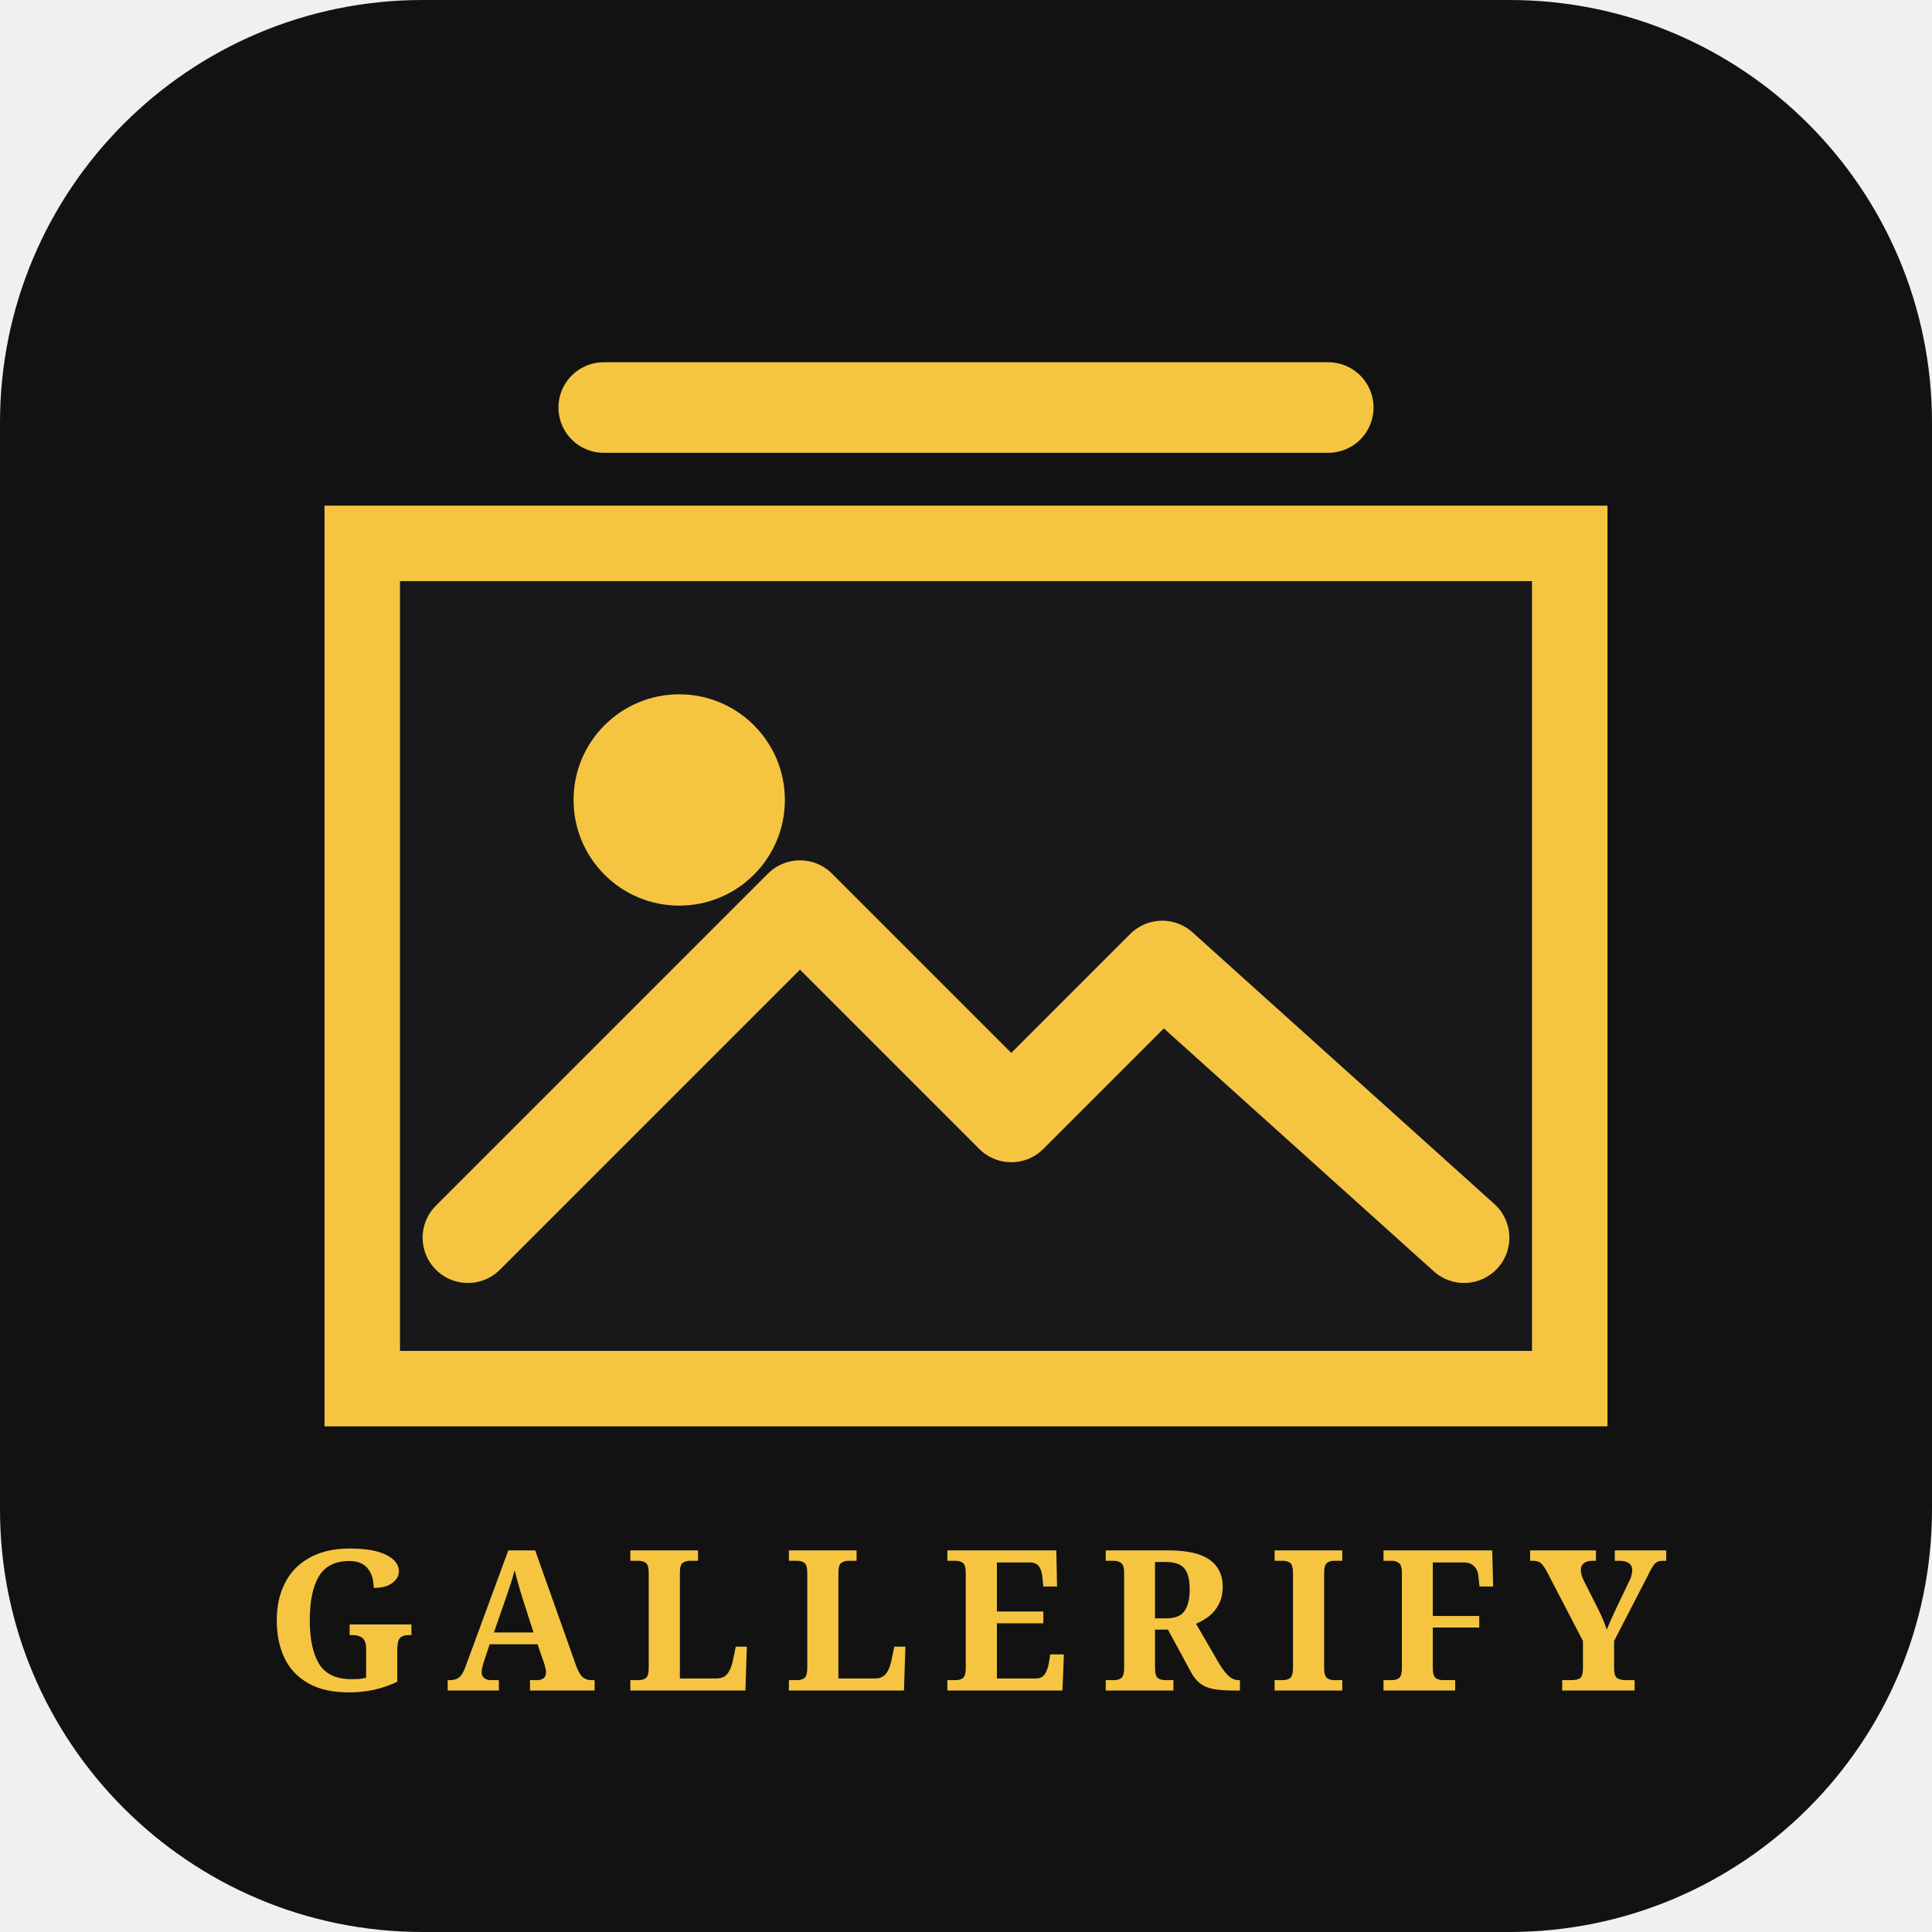
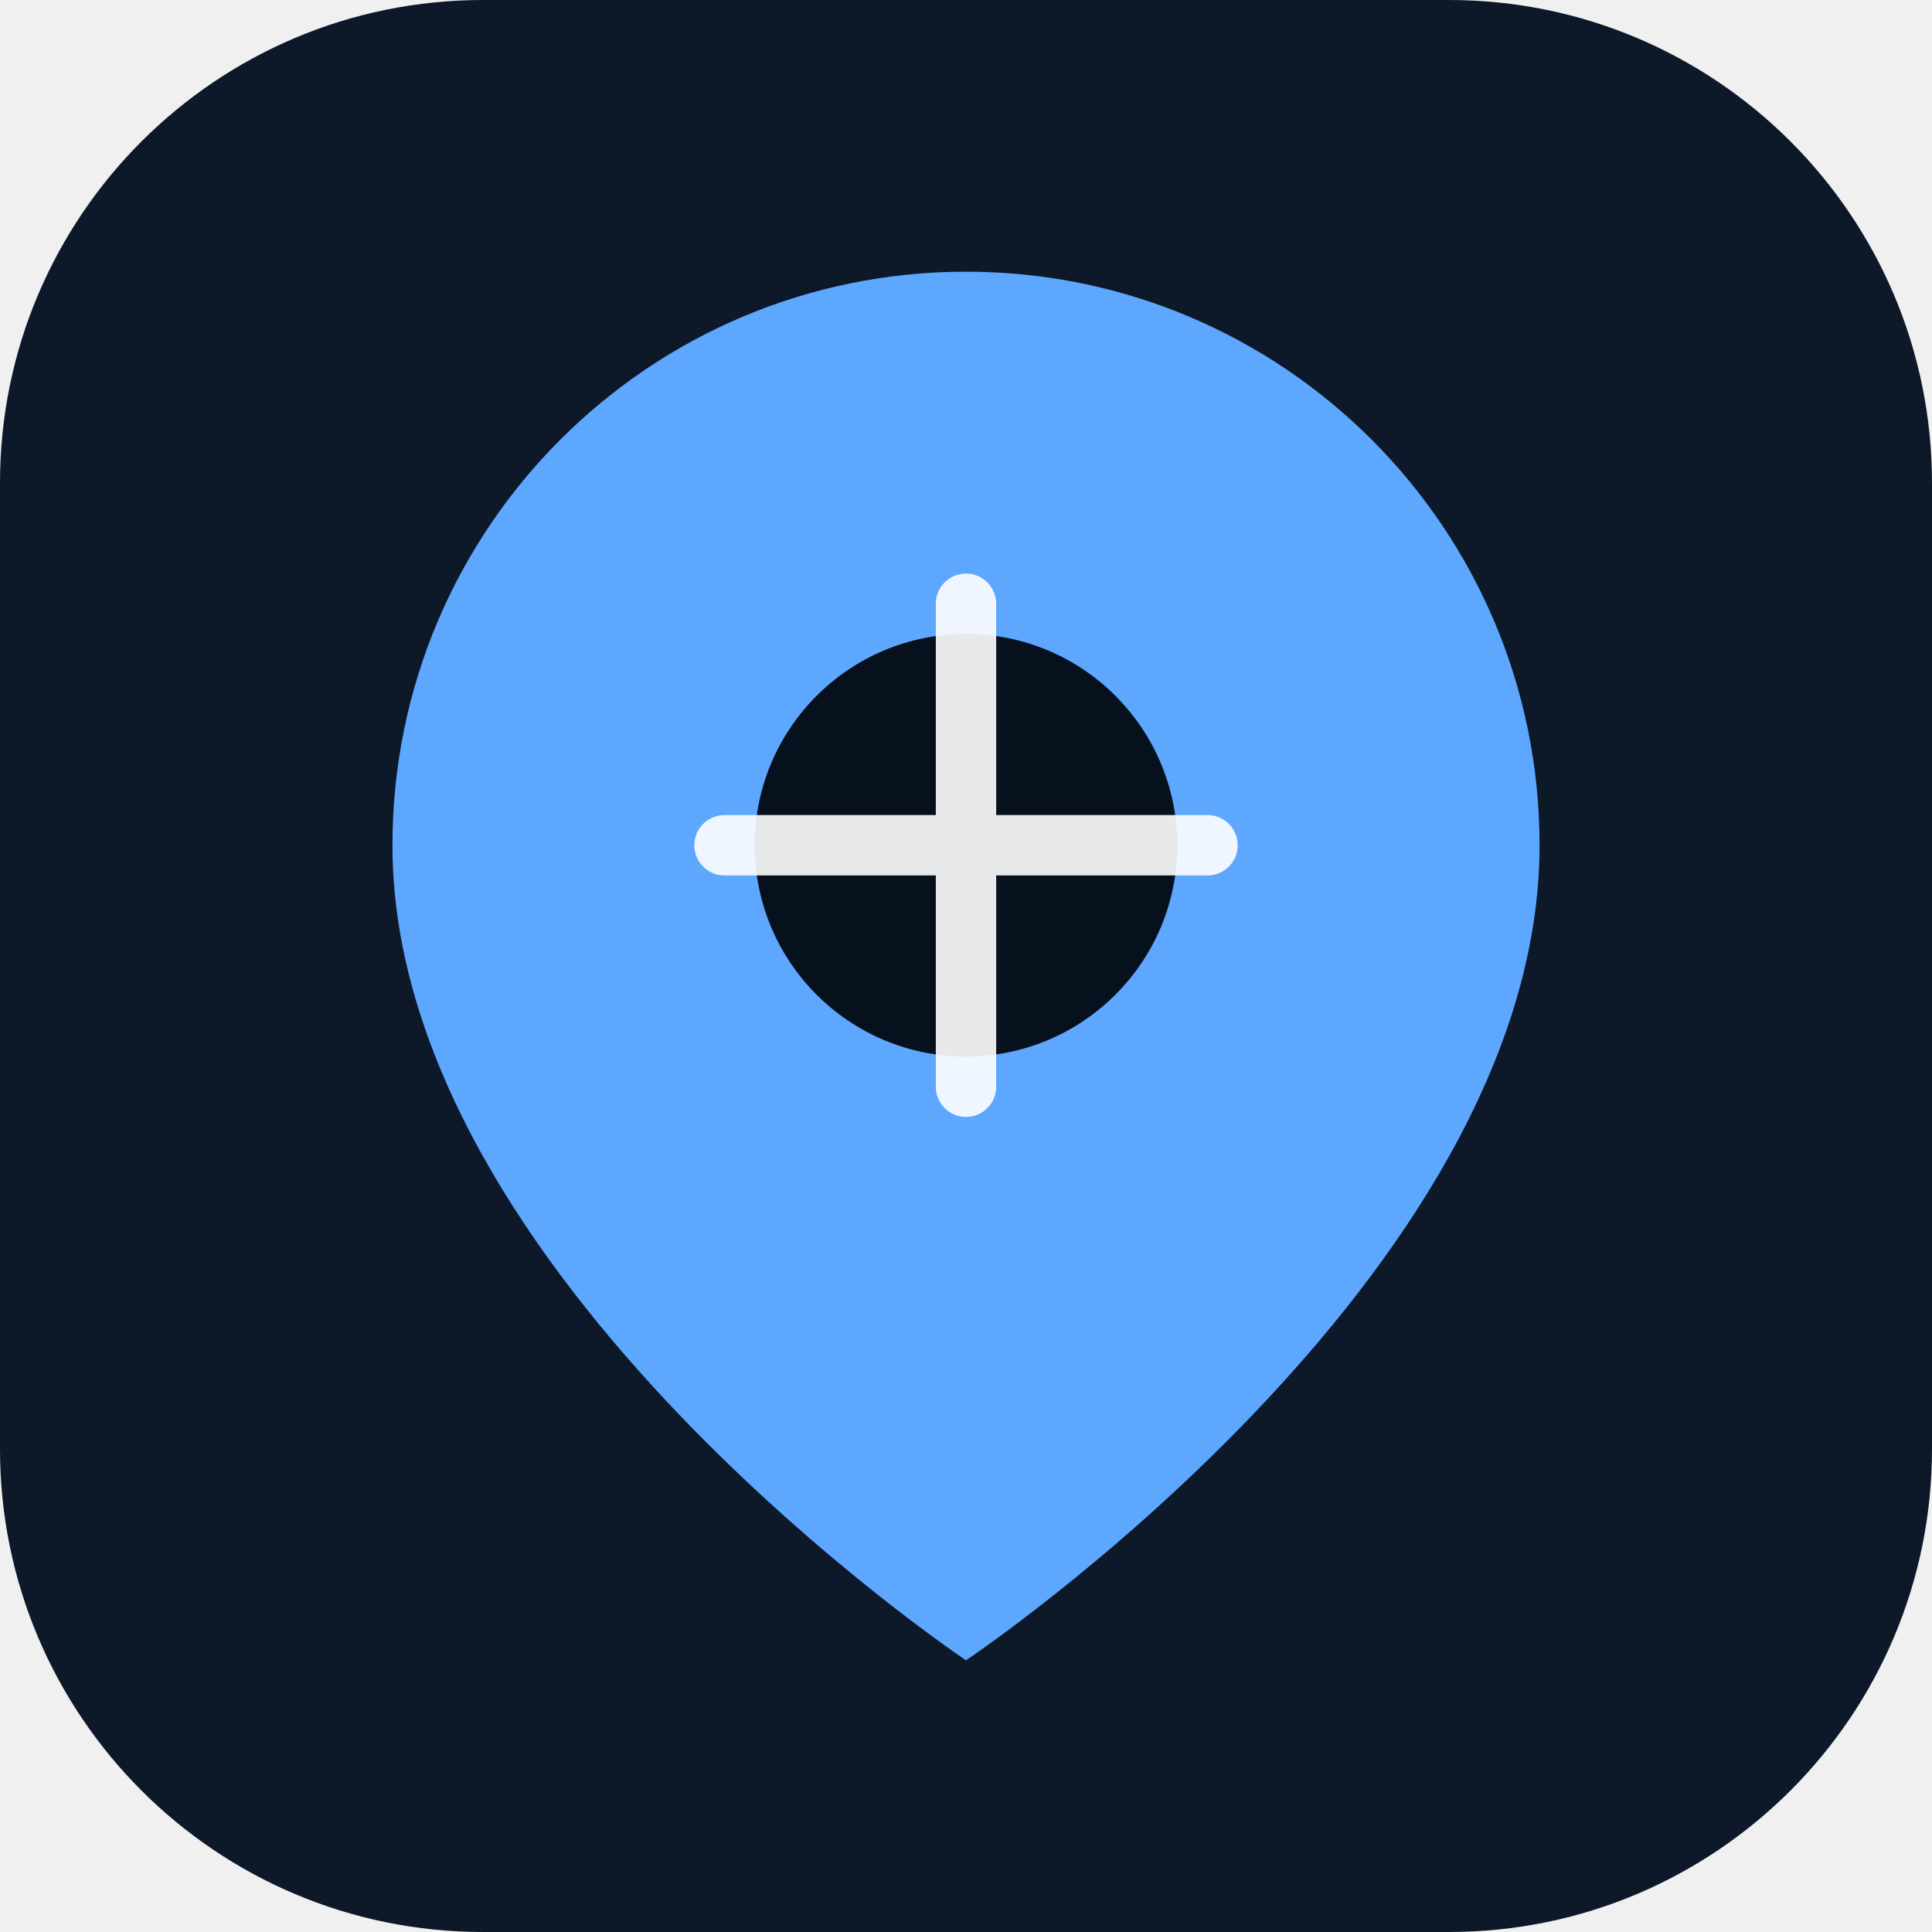
- <svg xmlns="http://www.w3.org/2000/svg" viewBox="0 0 128 128">
-   <rect width="128" height="128" rx="28" fill="#121212" />
-   <path d="M24 36h80v56H24z" fill="#18181b" stroke="#f5c542" stroke-width="5" />
-   <circle cx="45" cy="53" r="7" fill="#f5c542" />
-   <path d="M31 82l22-22 14 14 10-10 20 18" fill="none" stroke="#f5c542" stroke-width="6" stroke-linecap="round" stroke-linejoin="round" />
-   <path d="M40 27h48" stroke="#f5c542" stroke-width="6" stroke-linecap="round" />
-   <text x="64" y="112" text-anchor="middle" fill="#f5c542" font-size="13" font-family="Georgia,serif" font-weight="700" letter-spacing="2">GALLERIFY</text>
+ <svg xmlns="http://www.w3.org/2000/svg" viewBox="0 0 64 64" fill="none">
+   <rect width="64" height="64" rx="16" fill="#0D1828" />
+   <path d="M32 9C21.5 9 13 17.5 13 28c0 14.3 19 27 19 27s19-12.7 19-27C51 17.5 42.5 9 32 9Z" fill="#5DA7FF" />
+   <circle cx="32" cy="28" r="7" fill="#07101D" />
+   <path d="M32 20v16M24 28h16" stroke="#fff" stroke-width="2" stroke-linecap="round" opacity=".9" />
</svg>
